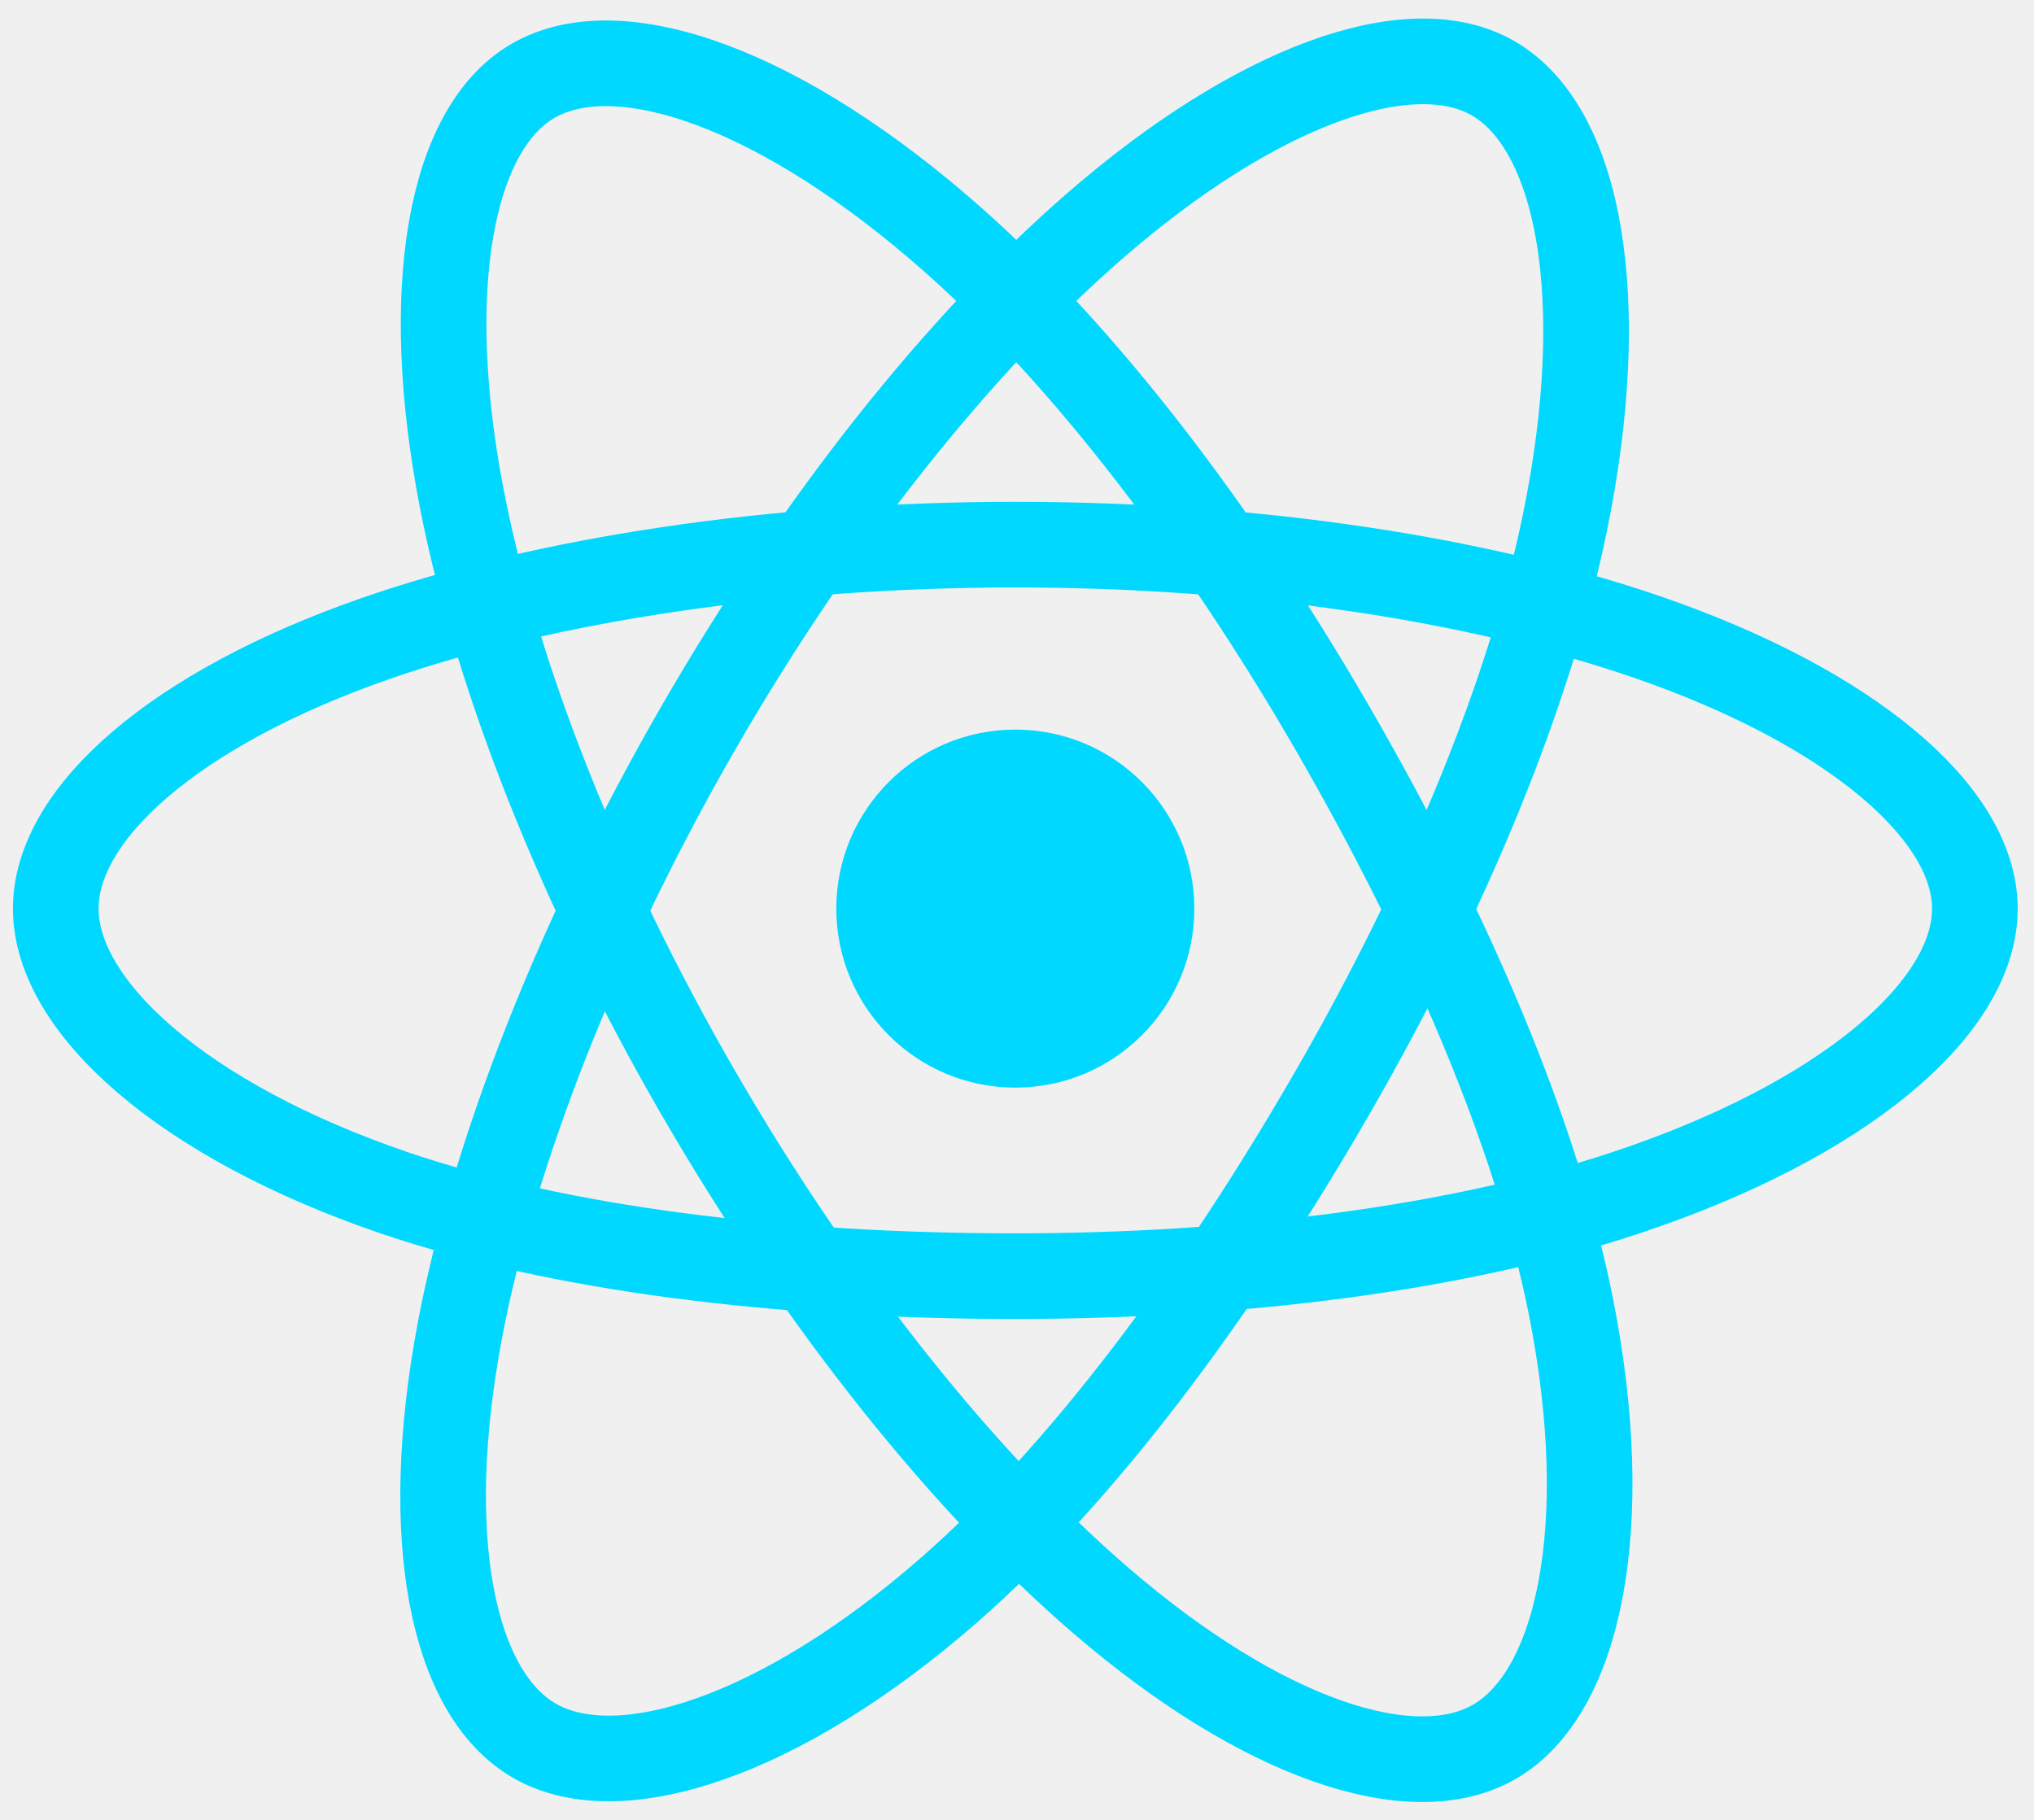
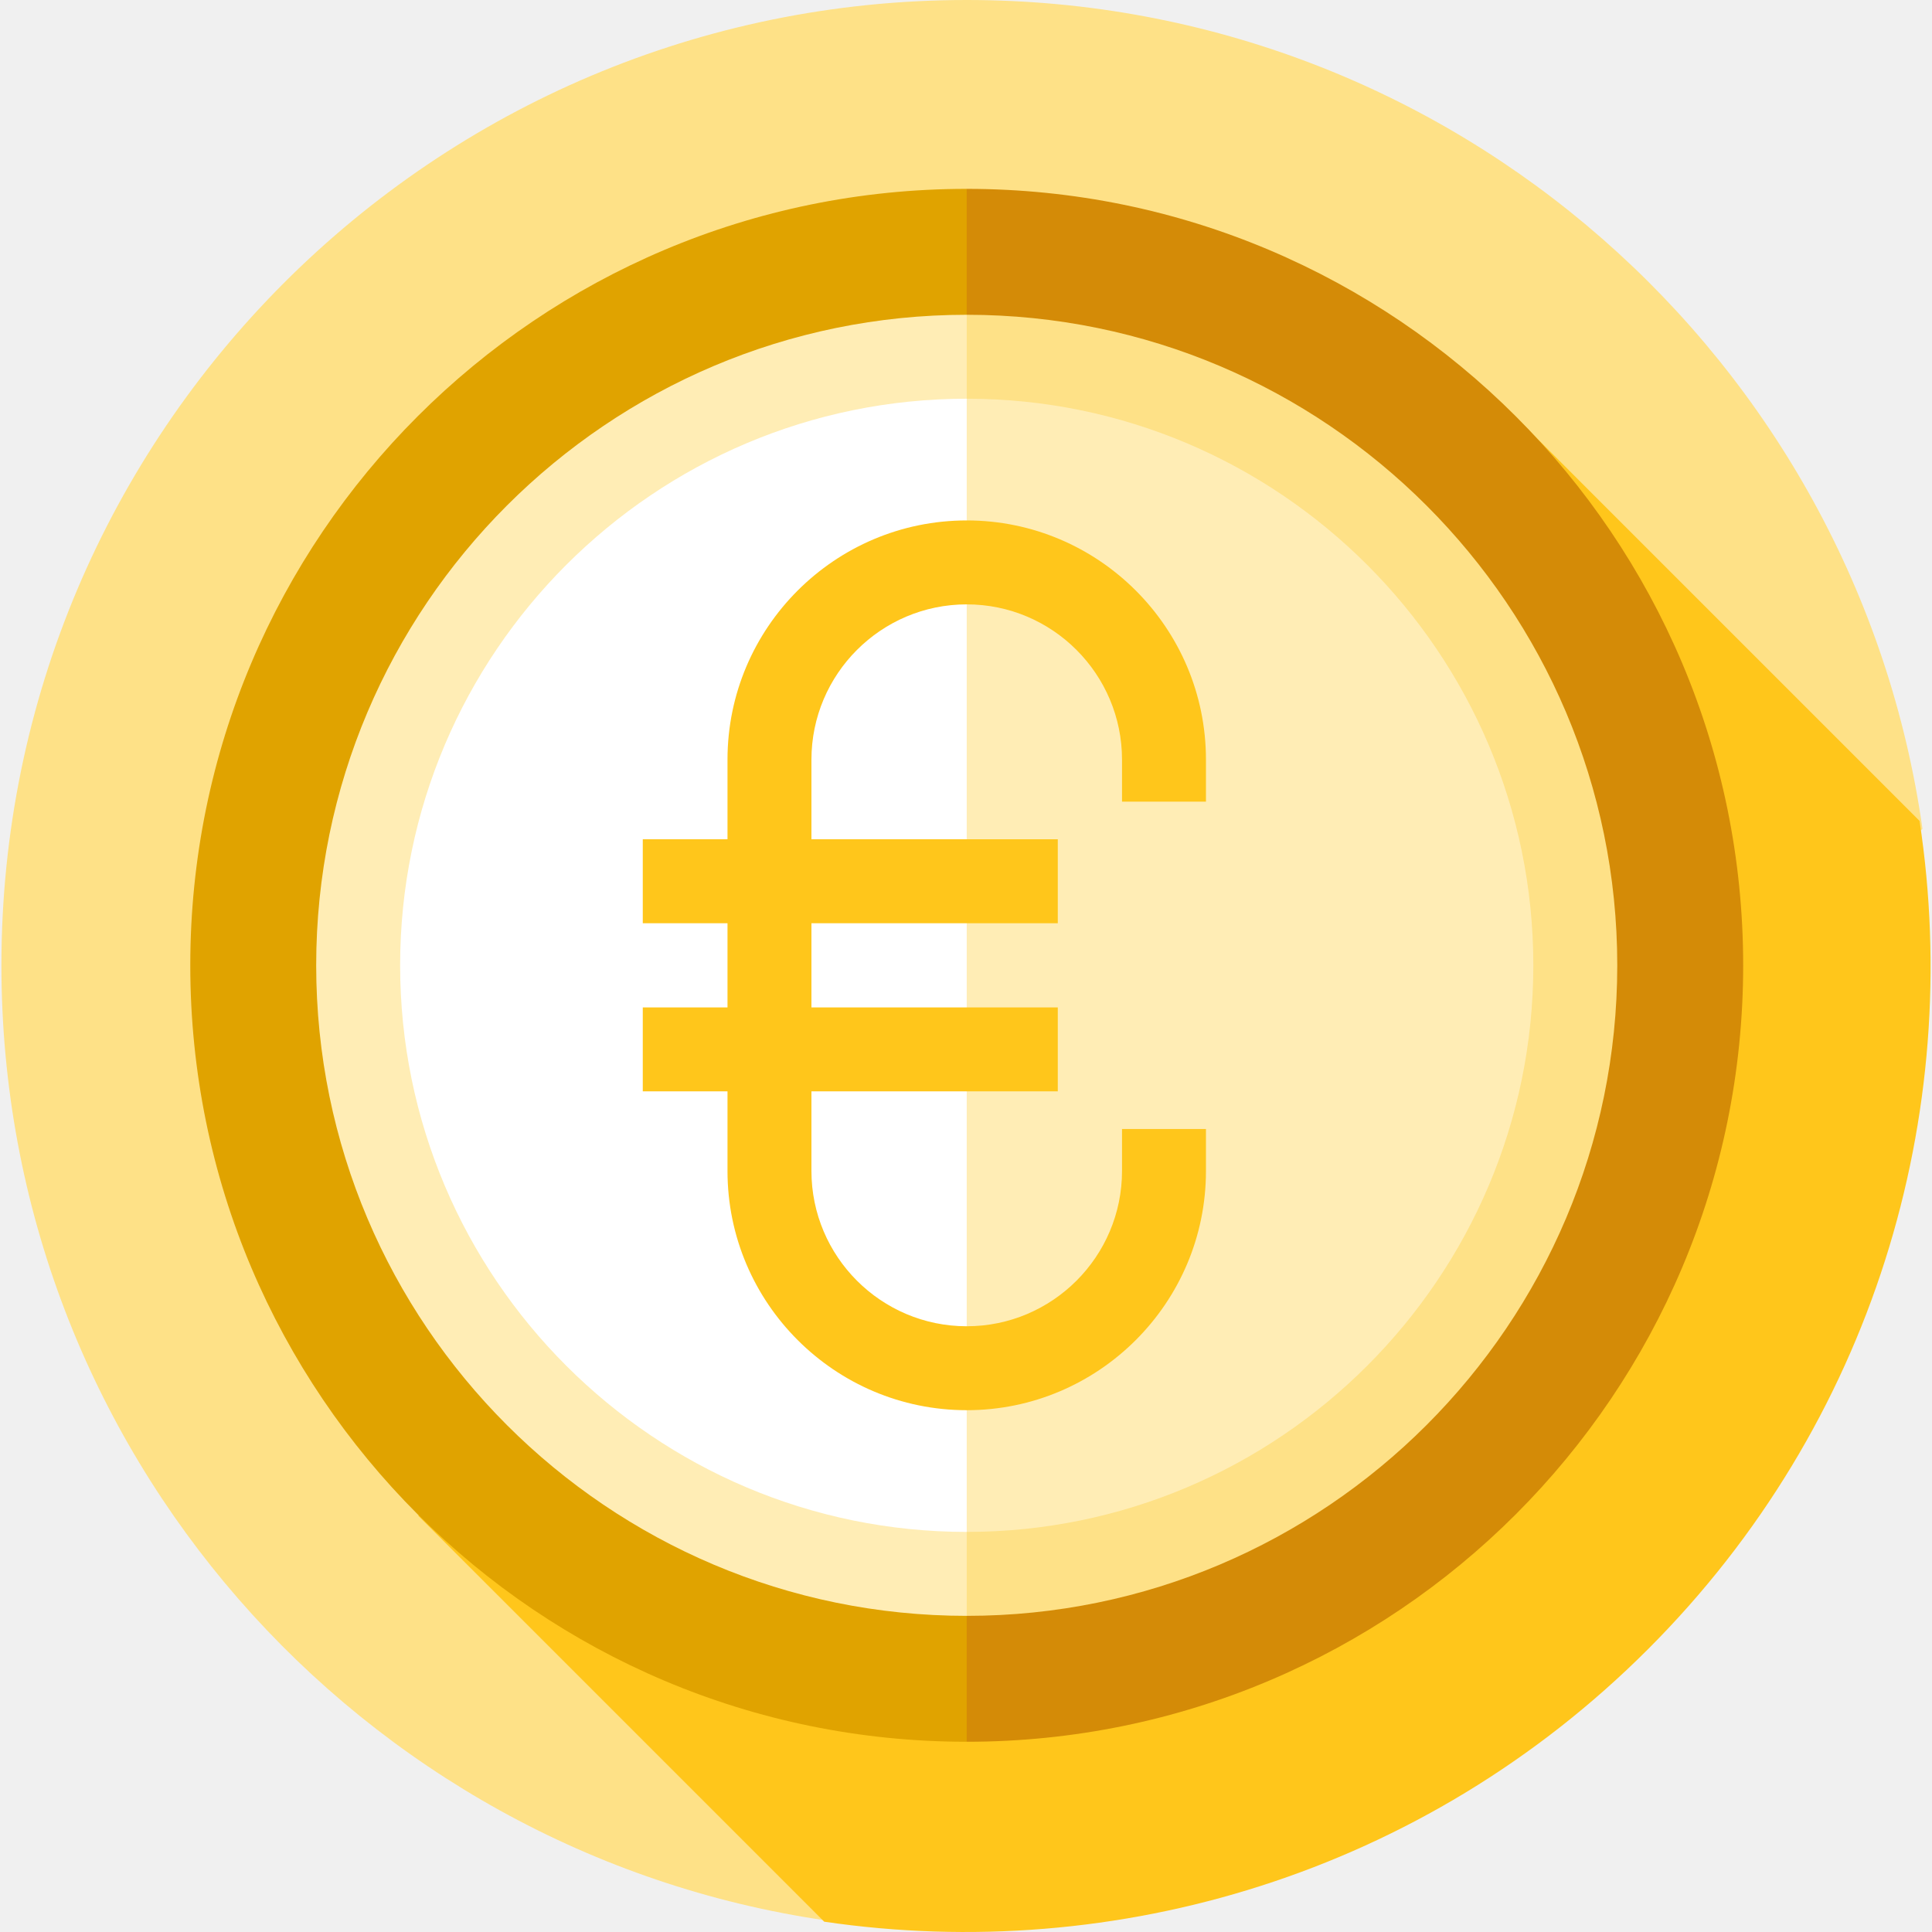
- <svg xmlns="http://www.w3.org/2000/svg" version="1.1" x="0" y="0" width="570" height="510" viewBox="0, 0, 570, 510">
-   <g id="Background">
-     <rect x="0" y="0" width="570" height="510" fill="#000000" fill-opacity="0" />
+ <svg xmlns="http://www.w3.org/2000/svg" version="1.1" id="Layer_1" x="0px" y="0px" viewBox="0 0 460.327 460.327" style="enable-background:new 0 0 460.327 460.327;" xml:space="preserve">
+   <g>
+     <path style="fill:#FEE187;" d="M230.337,0c-127.025,0-230,102.975-230,230c0,115.601,85.285,211.283,196.369,227.559   l261.349-260.09C442.251,85.849,346.32,0,230.337,0z" />
+     <path style="fill:#FFC61B;" d="M392.638,392.968c53.773-53.773,75.339-127.546,64.728-197.373L361.29,99.519L99.66,361.148   l96.723,96.723C265.879,468.083,339.152,446.454,392.638,392.968z" />
+     <path style="fill:#D48B07;" d="M415.337,230c0,102.176-82.824,185-185,185l-129.5-185l129.5-185   C332.512,45,415.337,127.825,415.337,230z" />
+     <path style="fill:#E0A300;" d="M45.337,230c0,102.175,82.825,185,185,185V45C128.161,45,45.337,127.825,45.337,230z" />
+     <path style="fill:#FEE187;" d="M230.337,385l-96.875-155l96.875-155c85.468,0,155,69.532,155,155S315.804,385,230.337,385z" />
+     <path style="fill:#FFEDB5;" d="M75.337,230c0,85.468,69.532,155,155,155V75C144.869,75,75.337,144.532,75.337,230z" />
+     <path style="fill:#FFEDB5;" d="M230.337,365l-84.375-135l84.375-135c74.44,0,135,60.56,135,135S304.776,365,230.337,365z" />
+     <path style="fill:#FFFFFF;" d="M95.337,230c0,74.44,60.56,135,135,135V95C155.897,95,95.337,155.56,95.337,230z" />
+     <path style="fill:#FFC61B;" d="M287.337,191v-10c0-31.43-25.57-57-57-57s-57,25.57-57,57v18.97h-20.185v20h20.185v20.061h-20.185   v20h20.185V279c0,31.43,25.57,57,57,57s57-25.57,57-57v-10h-20v10c0,20.402-16.598,37-37,37s-37-16.598-37-37v-18.97h58.698v-20   h-58.698v-20.06h58.698v-20h-58.698V181c0-20.402,16.598-37,37-37s37,16.598,37,37v10H287.337z" />
  </g>
-   <g id="Layer_1">
-     <path d="M334.696,254.628 C334.696,282.334 312.235,304.795 284.529,304.795 C256.823,304.795 234.362,282.334 234.362,254.628 C234.362,226.922 256.823,204.461 284.529,204.461 C312.235,204.461 334.696,226.922 334.696,254.628 z" fill="#00D8FF" />
-     <path d="M284.529,152.628 C351.885,152.628 414.457,162.293 461.636,178.535 C518.48,198.104 553.43,227.768 553.43,254.628 C553.43,282.619 516.389,314.131 455.347,334.356 C409.196,349.647 348.468,357.628 284.529,357.628 C218.975,357.628 156.899,350.136 110.239,334.187 C51.193,314.005 15.628,282.084 15.628,254.628 C15.628,227.986 48.998,198.552 105.043,179.012 C152.398,162.503 216.515,152.628 284.529,152.628 z" fill-opacity="0" stroke="#00D8FF" stroke-width="24" stroke-miterlimit="10" />
-     <path d="M195.736,203.922 C229.385,145.574 269.017,96.198 306.656,63.442 C352.006,23.976 395.163,8.519 418.431,21.937 C442.679,35.92 451.473,83.751 438.498,146.733 C428.688,194.351 405.264,250.945 373.322,306.334 C340.573,363.122 303.072,413.153 265.945,445.606 C218.964,486.674 173.545,501.535 149.76,487.819 C126.681,474.509 117.854,430.898 128.926,372.586 C138.281,323.316 161.758,262.841 195.736,203.922 z" fill-opacity="0" stroke="#00D8FF" stroke-width="24" stroke-miterlimit="10" />
-     <path d="M195.821,306.482 C162.075,248.19 139.09,189.195 129.509,140.227 C117.965,81.228 126.127,36.118 149.373,22.661 C173.597,8.637 219.428,24.905 267.513,67.601 C303.869,99.881 341.201,148.438 373.236,203.774 C406.08,260.507 430.697,317.983 440.272,366.356 C452.389,427.569 442.581,474.34 418.819,488.096 C395.762,501.444 353.57,487.312 308.58,448.597 C270.567,415.886 229.898,365.344 195.821,306.482 z" fill-opacity="0" stroke="#00D8FF" stroke-width="24" stroke-miterlimit="10" />
-   </g>
+   <g>
+ </g>
+   <g>
+ </g>
+   <g>
+ </g>
+   <g>
+ </g>
+   <g>
+ </g>
+   <g>
+ </g>
+   <g>
+ </g>
+   <g>
+ </g>
+   <g>
+ </g>
+   <g>
+ </g>
+   <g>
+ </g>
+   <g>
+ </g>
+   <g>
+ </g>
+   <g>
+ </g>
+   <g>
+ </g>
</svg>
